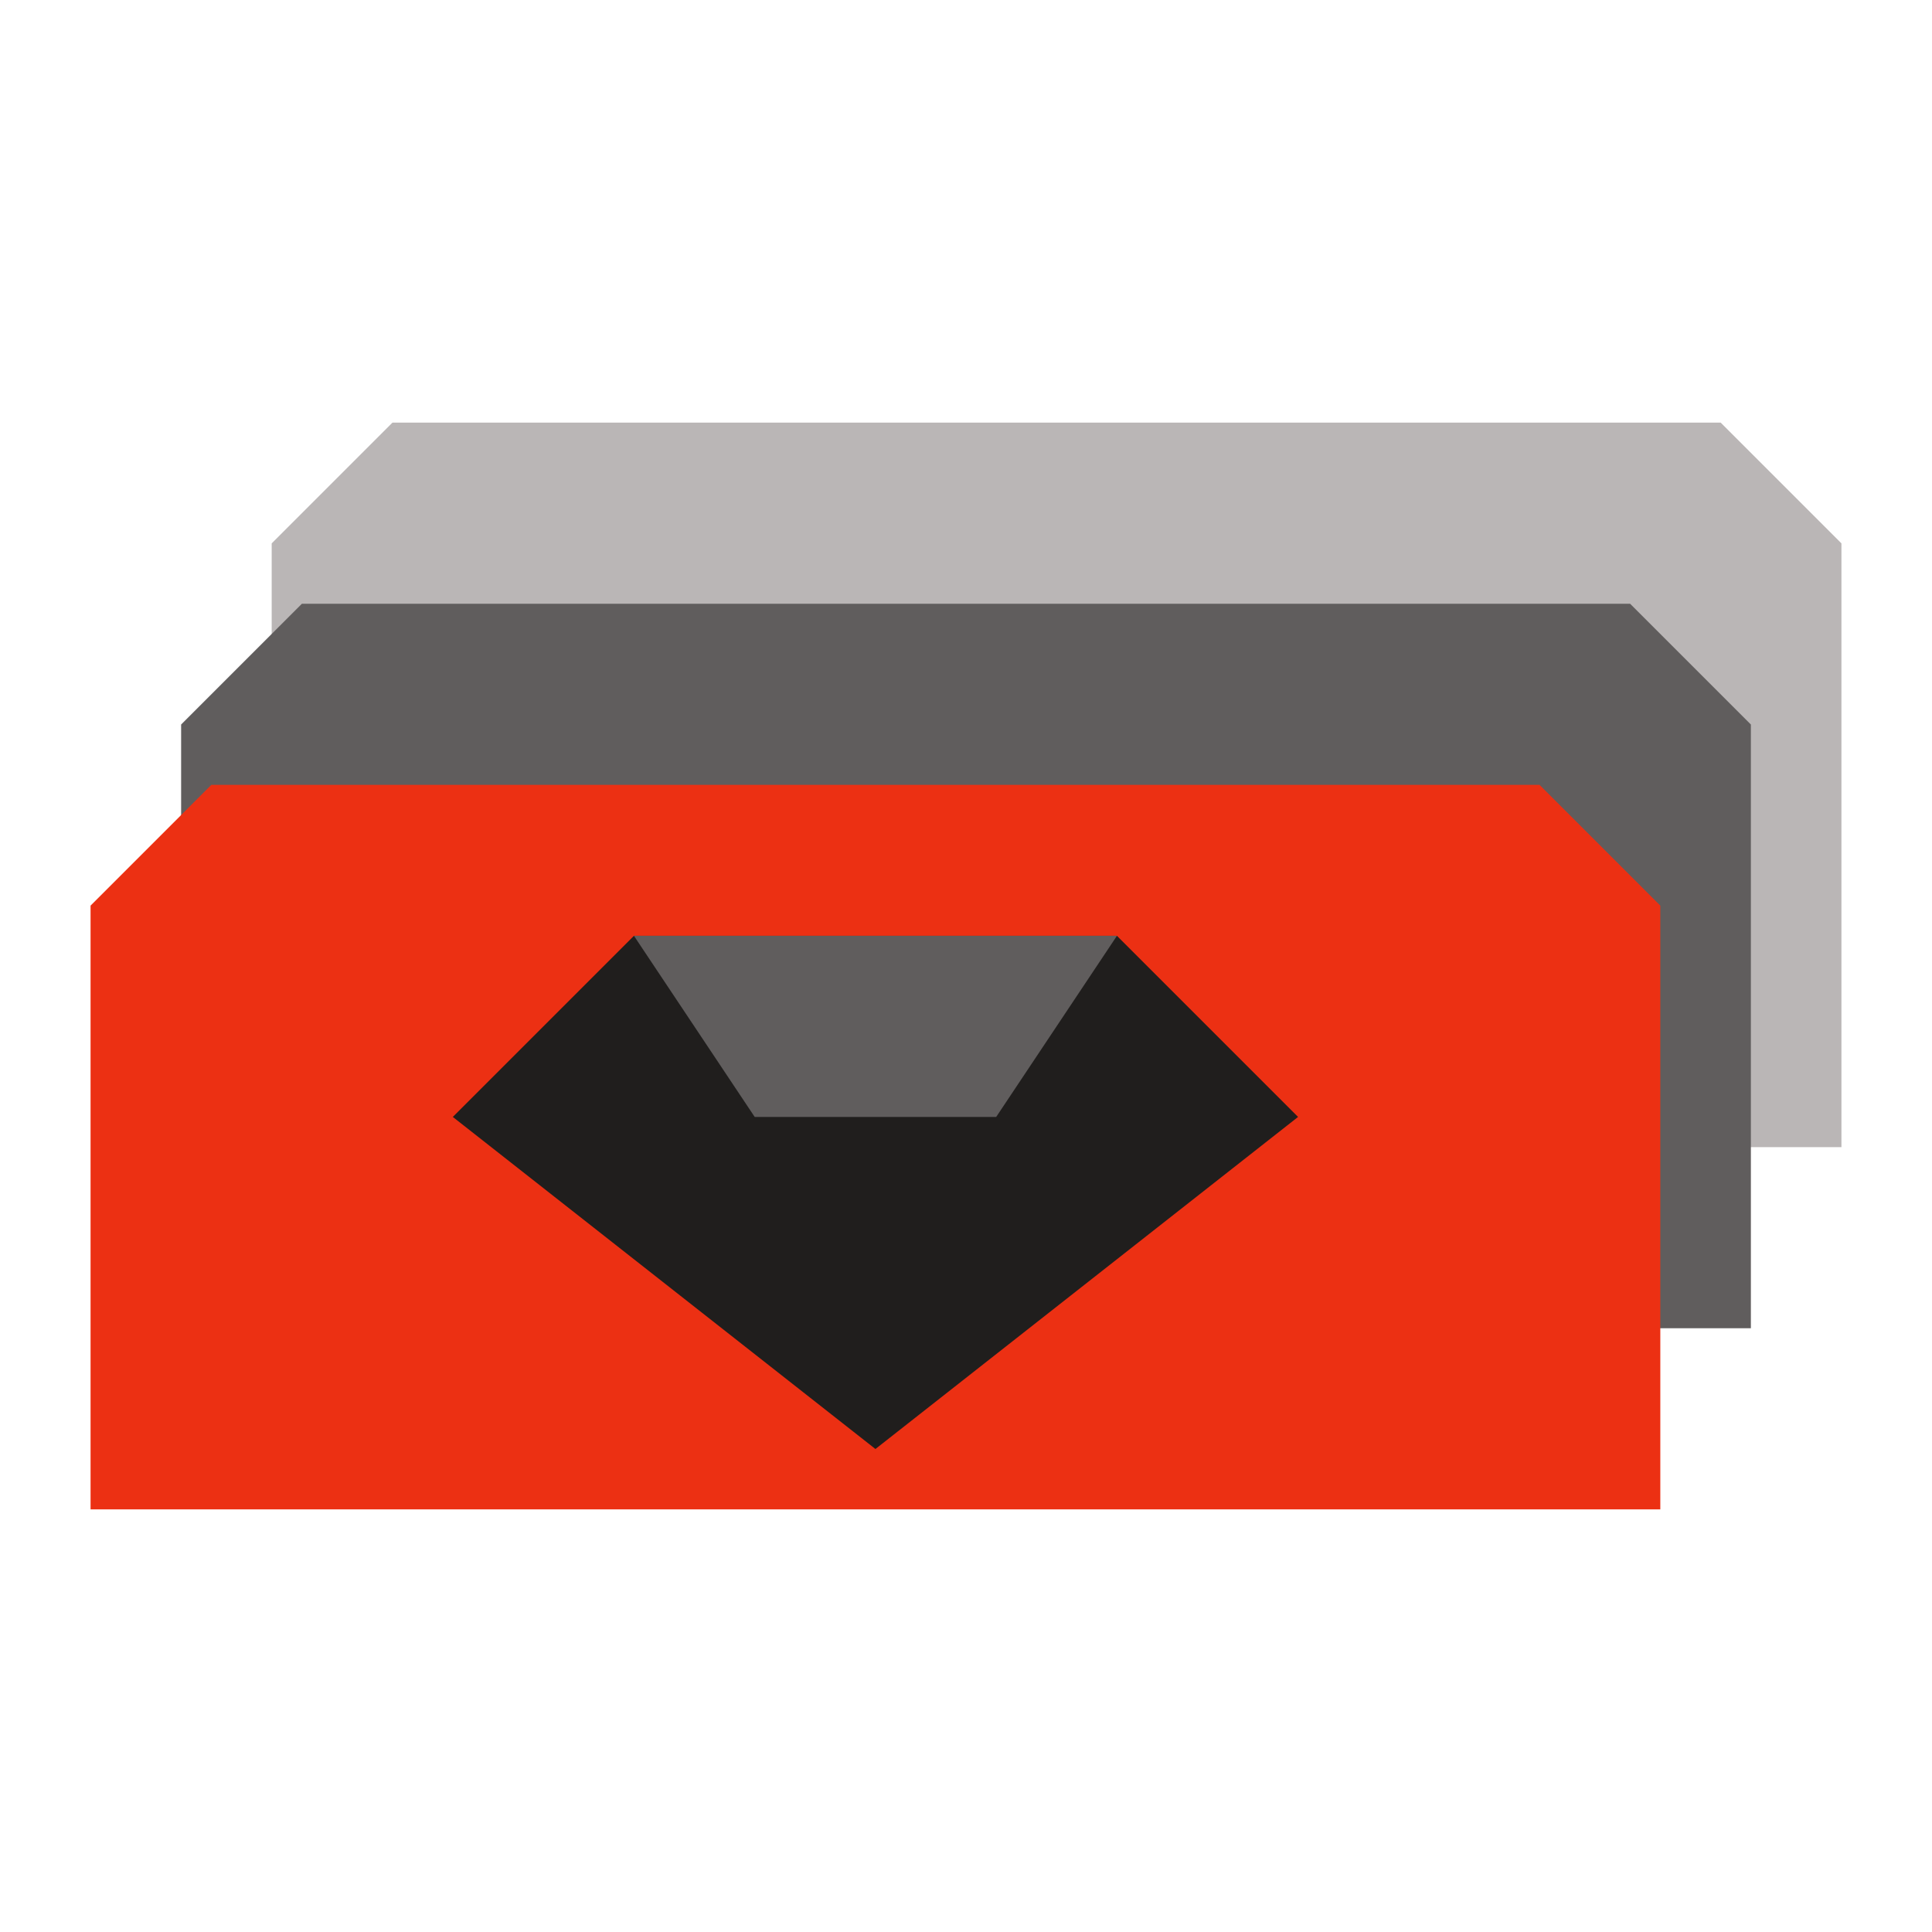
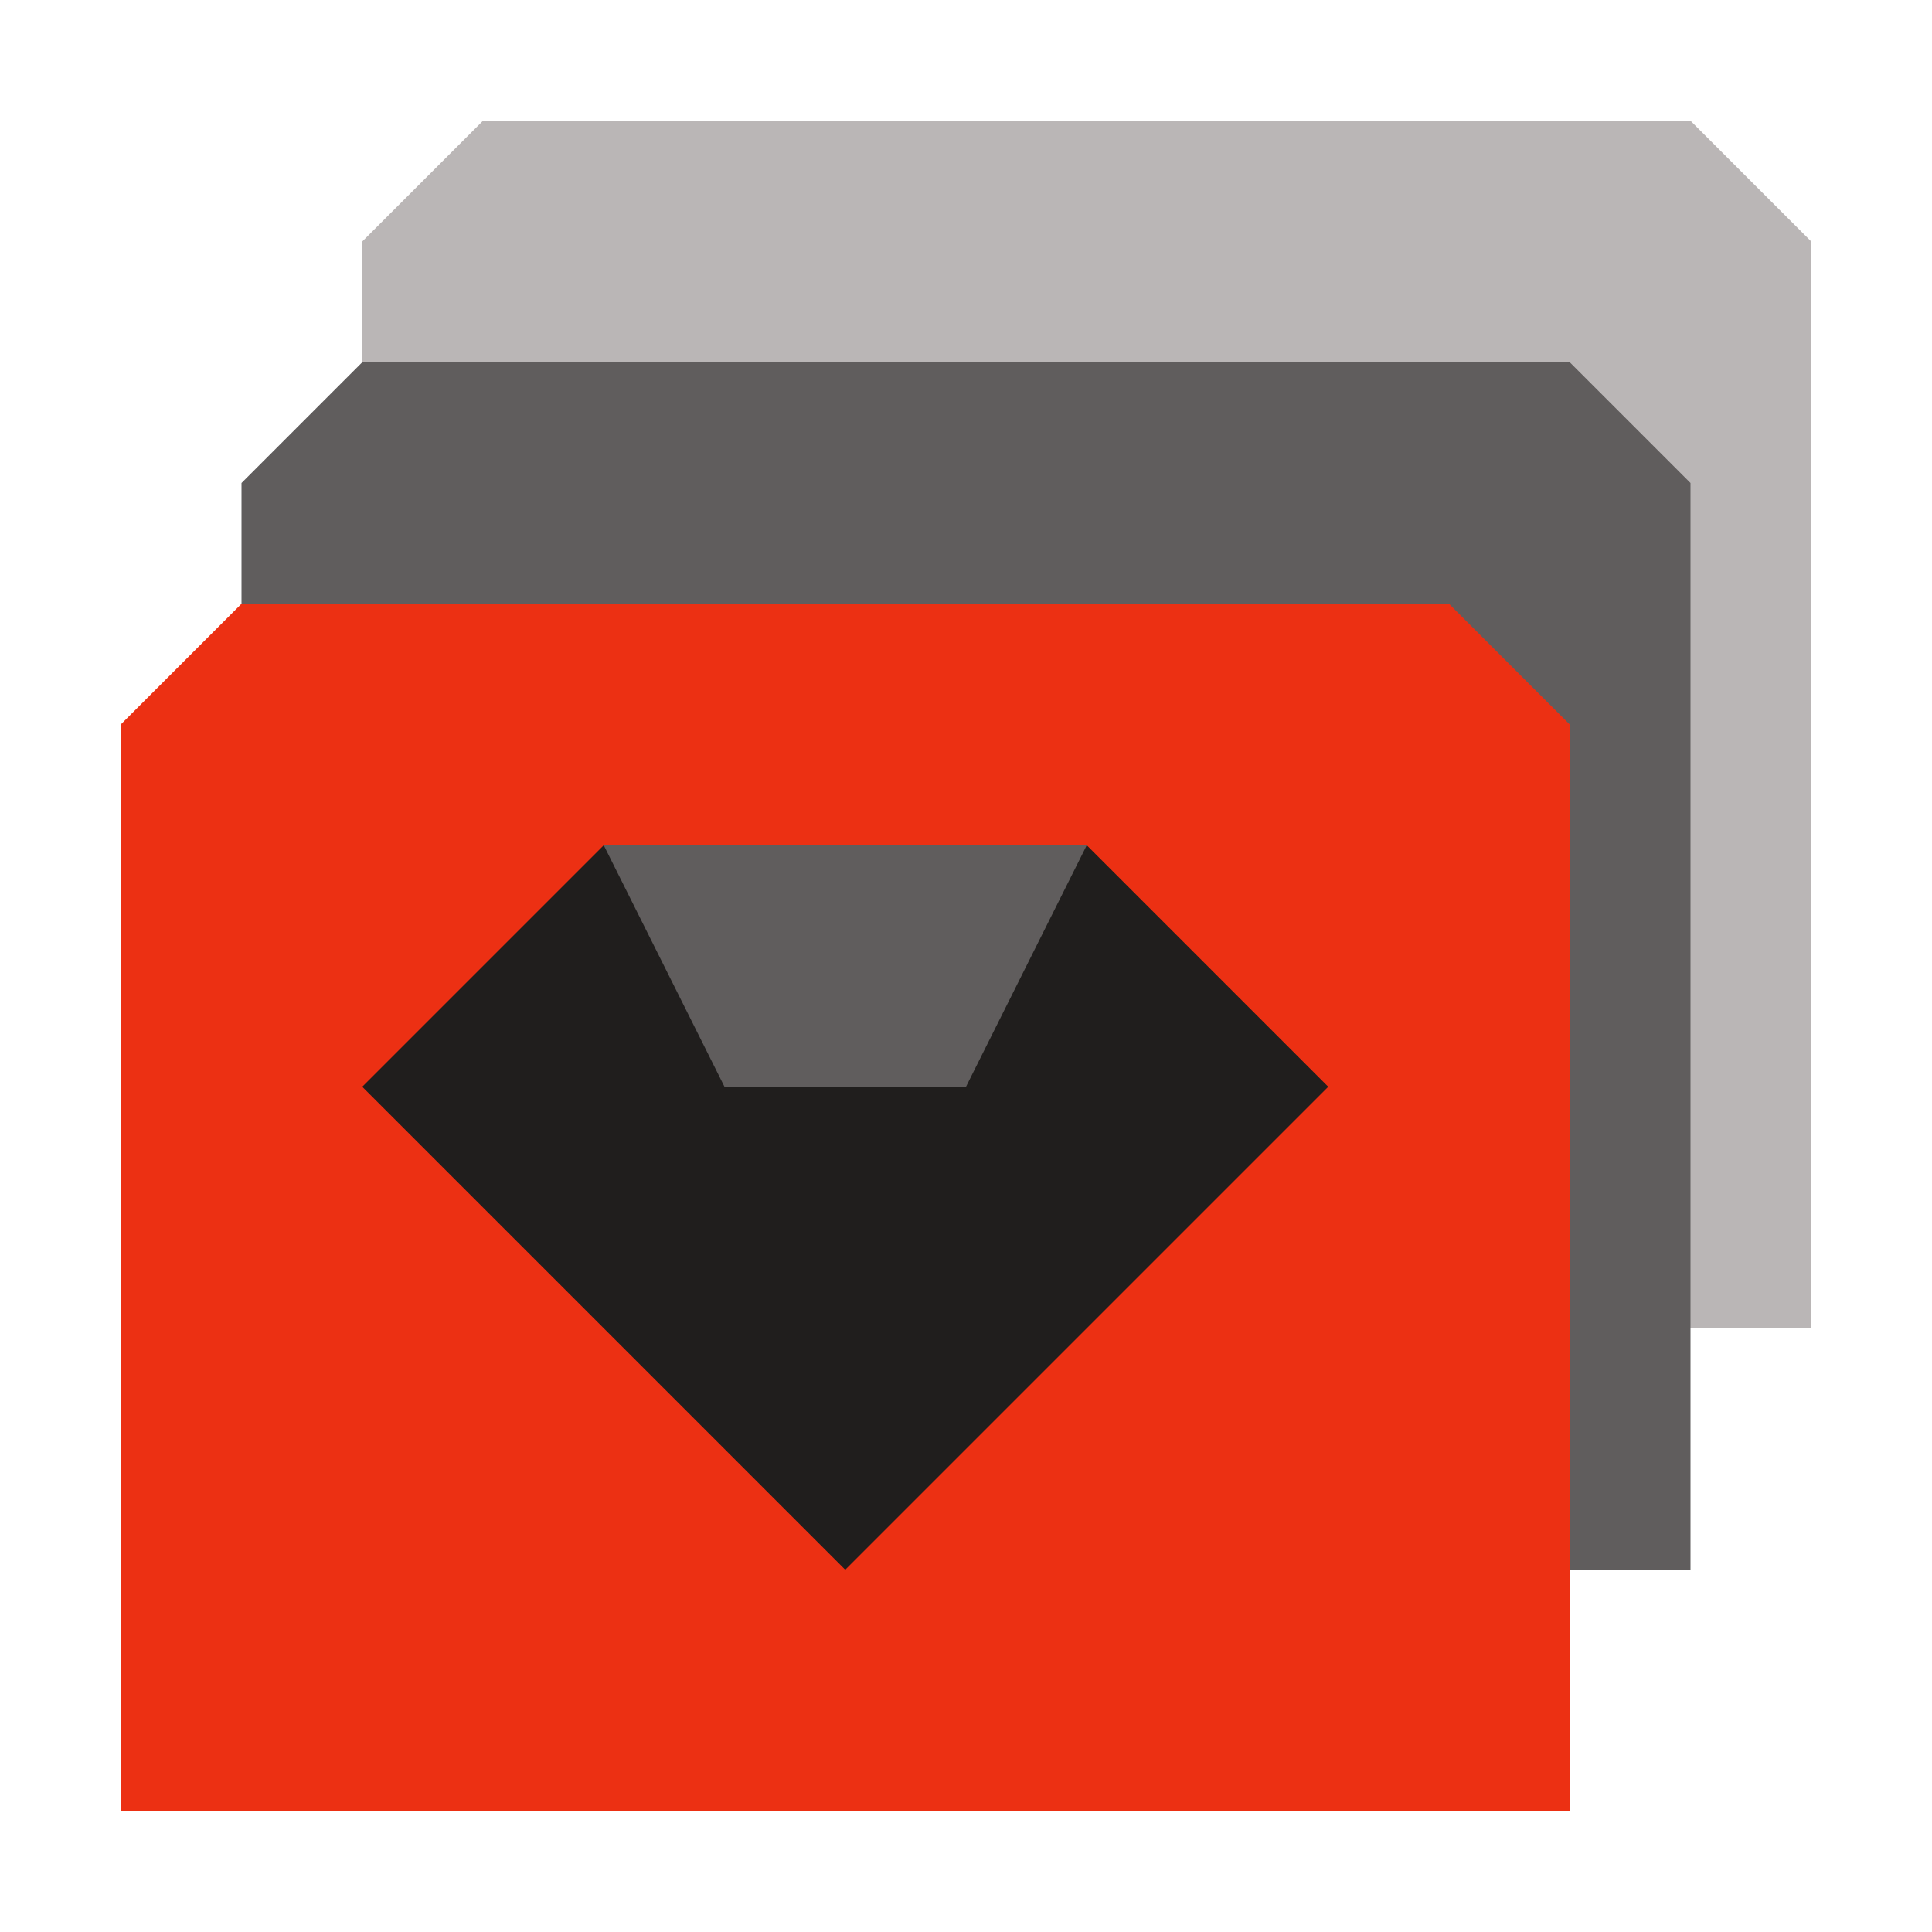
<svg xmlns="http://www.w3.org/2000/svg" width="512" height="512" viewBox="0 0 128 128">
-   <polygon points="18,76 18,36 26,28 114,28 122,36 122,76" fill="#bab6b6" />
-   <polygon points="12,88 12,48 20,40 108,40 116,48 116,88" fill="#605d5d" />
-   <polygon points="6,100 6,60 14,52 102,52 110,60 110,100" fill="#ec3013" />
-   <polygon points="42,62 74,62 86,74 58,96 30,74" fill="#201e1d" />
-   <polygon points="42,62 74,62 66,74 50,74" fill="#605d5d" />
+   <polygon points="24,88 24,16 32,8 112,8 120,16 120,88" fill="#bab6b6" />
+   <polygon points="16,104 16,32 24,24 104,24 112,32 112,104" fill="#605d5d" />
+   <polygon points="8,120 8,48 16,40 96,40 104,48 104,120" fill="#ec3013" />
+   <polygon points="40,56 72,56 88,72 56,104 24,72" fill="#201e1d" />
+   <polygon points="40,56 72,56 64,72 48,72" fill="#605d5d" />
</svg>
